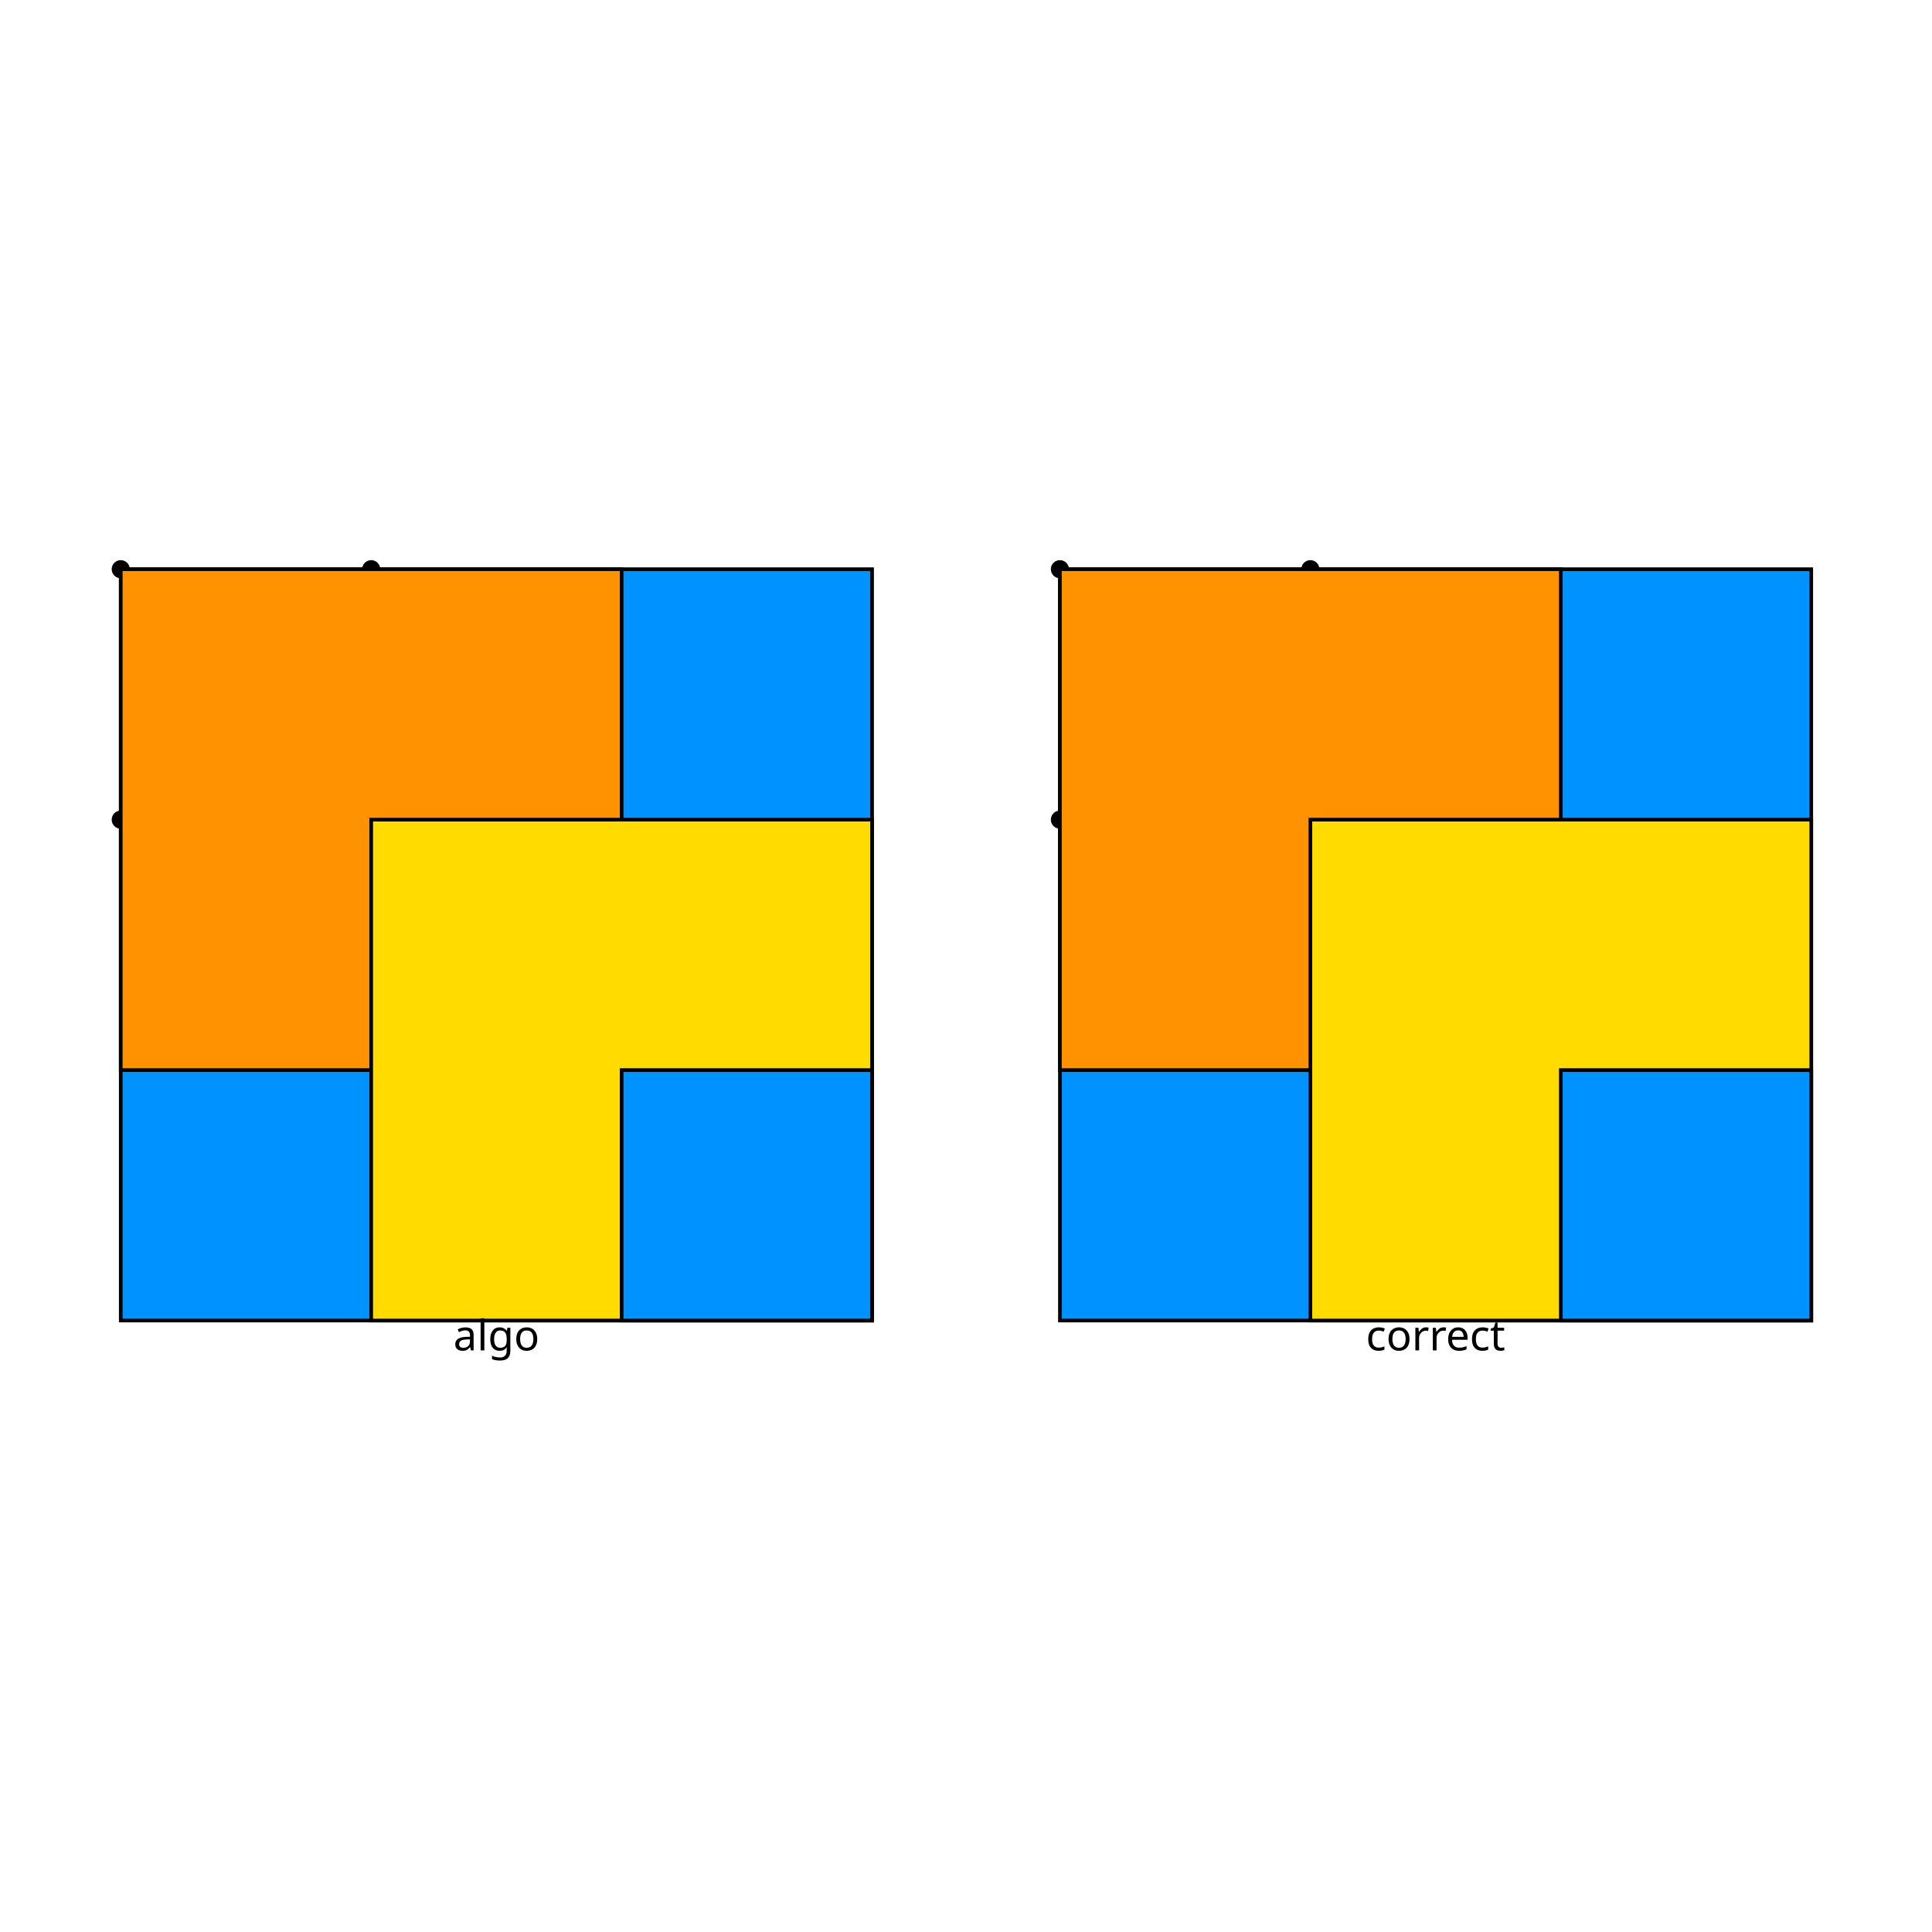
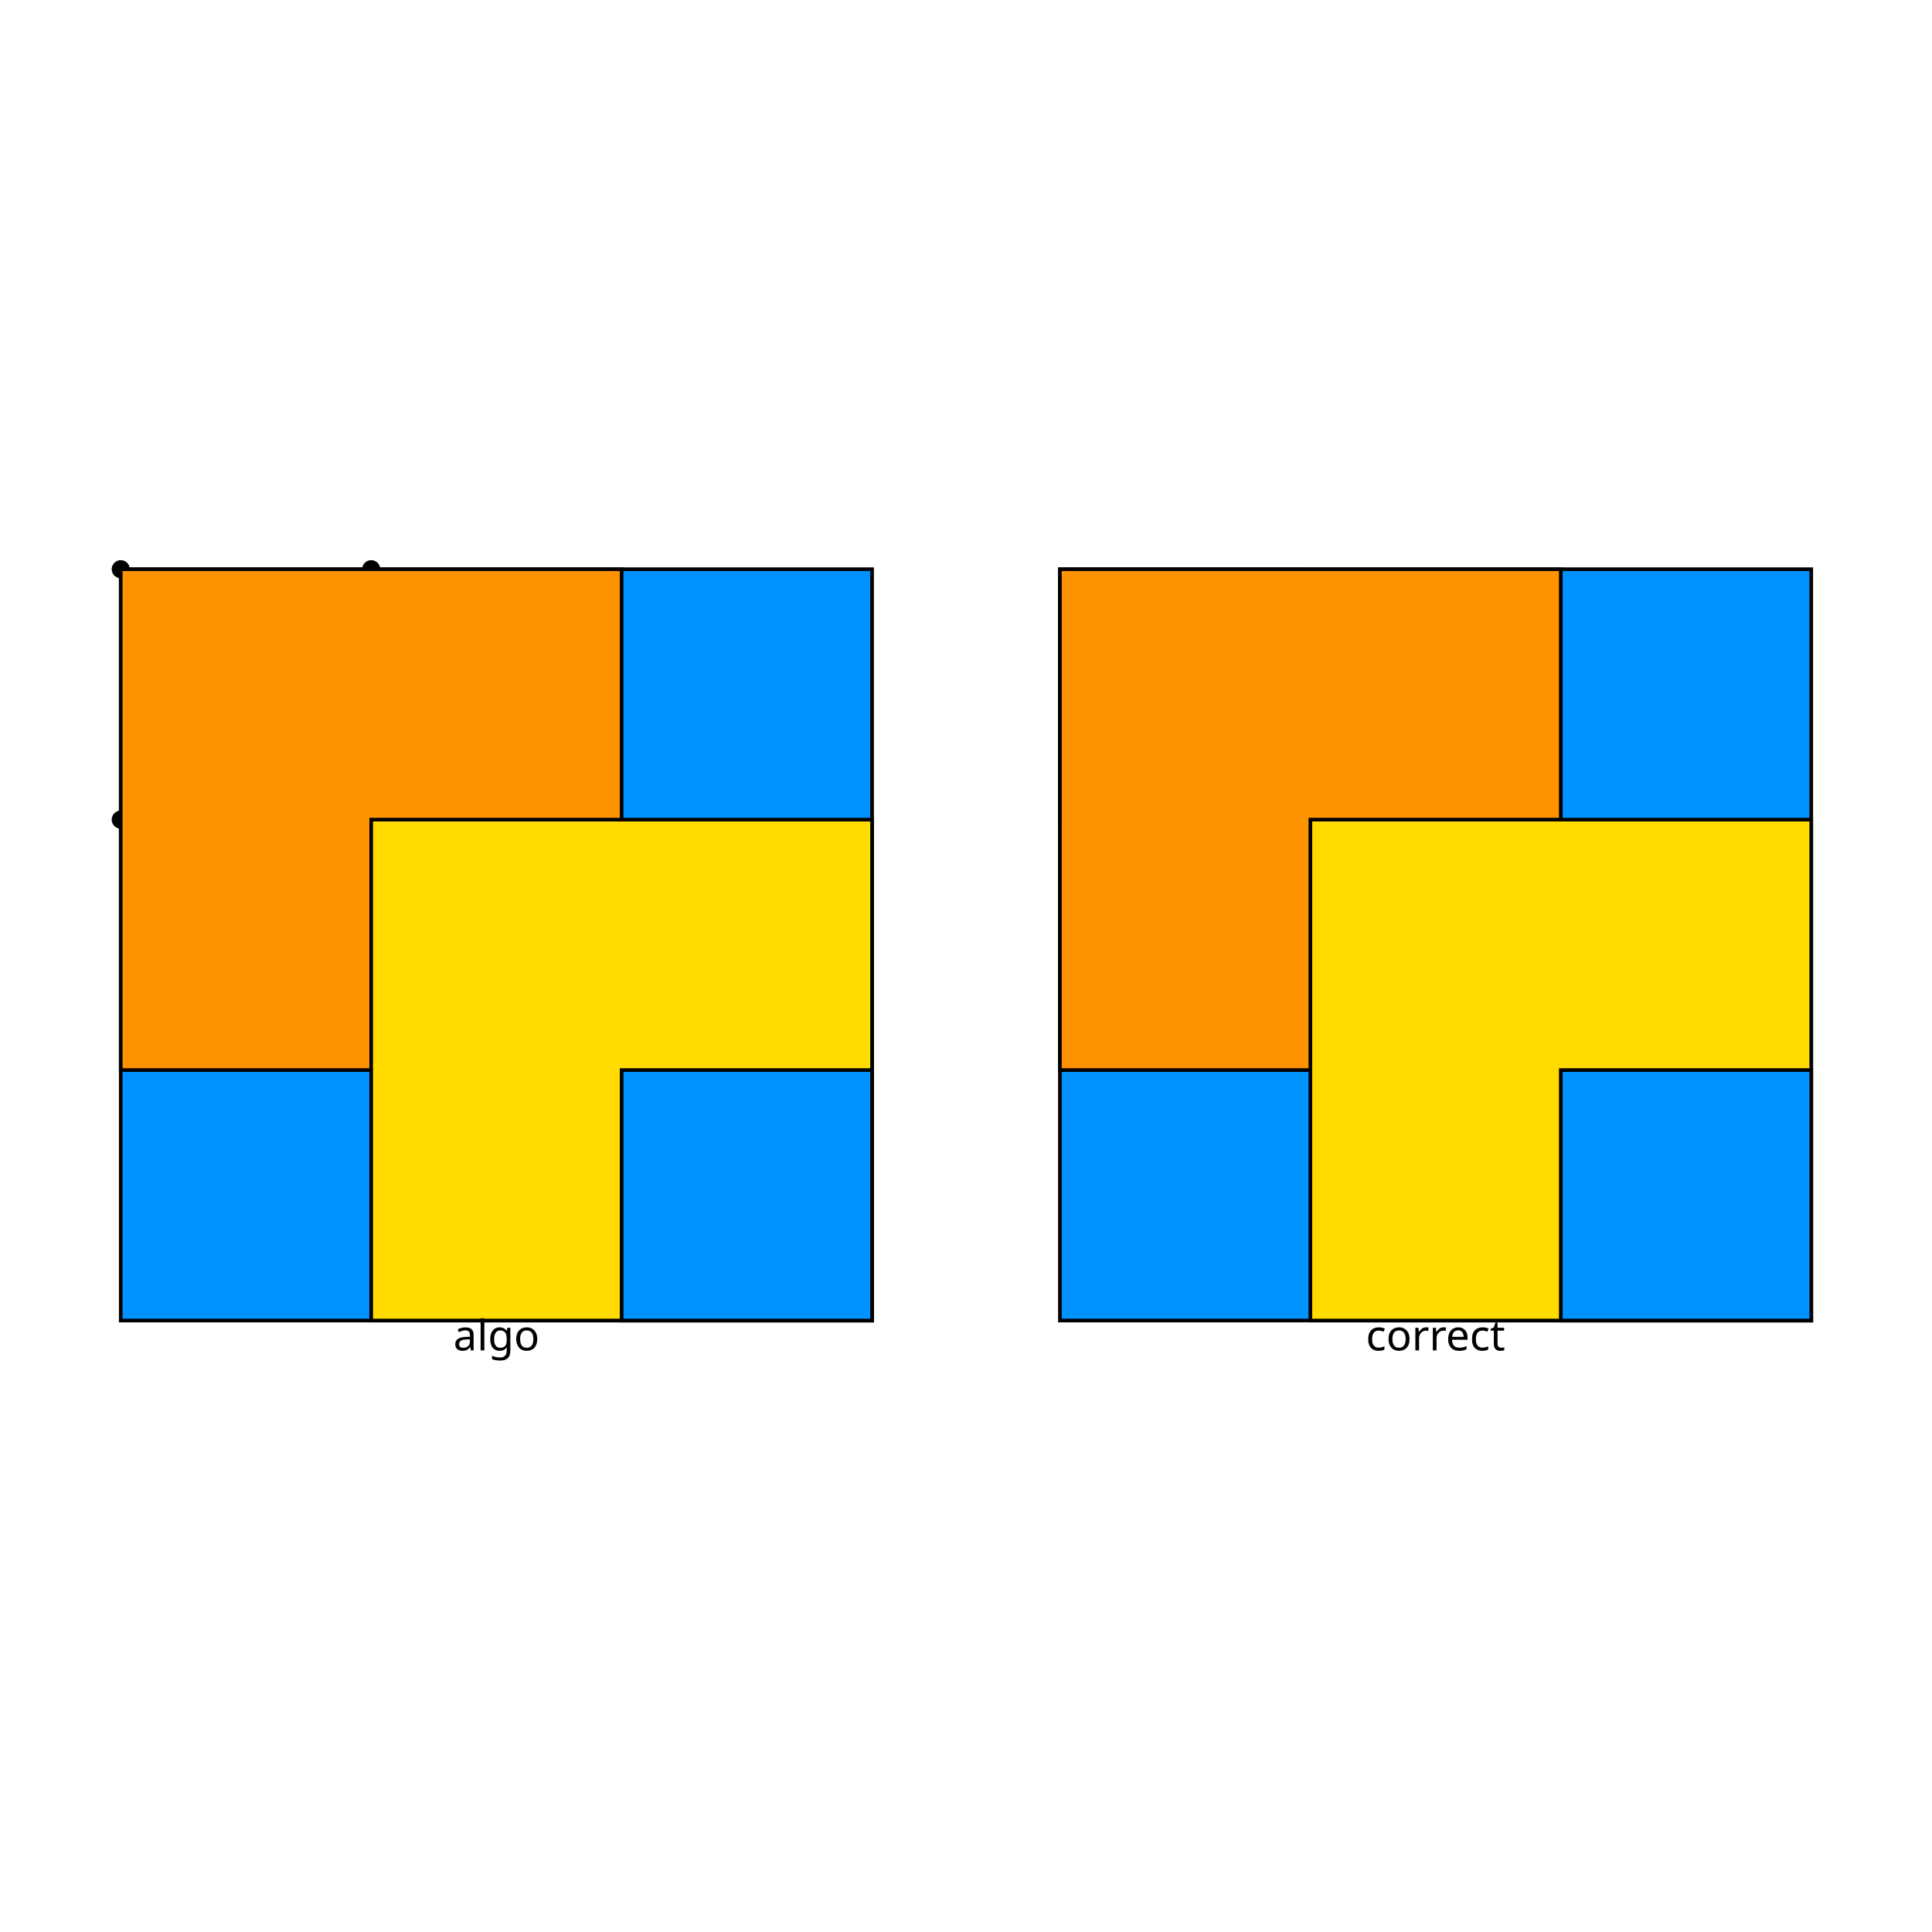
<svg xmlns="http://www.w3.org/2000/svg" width="640" height="640" viewBox="0 0 640 640">
  <rect width="100%" height="100%" fill="white" />
  <g>
    <circle data-type="point" data-label="" data-x="0" data-y="0" cx="40" cy="188.556" r="3" fill="black" />
  </g>
  <g>
    <circle data-type="point" data-label="" data-x="100" data-y="0" cx="122.963" cy="188.556" r="3" fill="black" />
  </g>
  <g>
    <circle data-type="point" data-label="" data-x="100" data-y="100" cx="122.963" cy="271.519" r="3" fill="black" />
  </g>
  <g>
    <circle data-type="point" data-label="" data-x="0" data-y="100" cx="40" cy="271.519" r="3" fill="black" />
  </g>
  <g>
-     <circle data-type="point" data-label="corner" data-x="375" data-y="0" cx="351.111" cy="188.556" r="3" fill="black" />
+     <polyline data-points="375,0 475,0" data-type="line" data-label="" points="351.111,188.556 434.074,188.556" fill="none" stroke="black" stroke-width="1" />
  </g>
  <g>
-     <circle data-type="point" data-label="corner" data-x="475" data-y="0" cx="434.074" cy="188.556" r="3" fill="black" />
+     <polyline data-points="475,0 475,100" data-type="line" data-label="" points="434.074,188.556 434.074,271.519" fill="none" stroke="black" stroke-width="1" />
  </g>
  <g>
-     <circle data-type="point" data-label="corner" data-x="475" data-y="100" cx="434.074" cy="271.519" r="3" fill="black" />
+     <polyline data-points="475,100 375,100" data-type="line" data-label="" points="434.074,271.519 351.111,271.519" fill="none" stroke="black" stroke-width="1" />
  </g>
  <g>
-     <circle data-type="point" data-label="corner" data-x="375" data-y="100" cx="351.111" cy="271.519" r="3" fill="black" />
+     <polyline data-points="375,100 375,0" data-type="line" data-label="" points="351.111,271.519 351.111,188.556" fill="none" stroke="black" stroke-width="1" />
  </g>
  <g>
    <rect data-type="rect" data-label="background" data-x="150" data-y="150" x="40" y="188.556" width="248.889" height="248.889" fill="hsl(205.714deg, 100%, 50%)" stroke="black" stroke-width="1.205" />
  </g>
  <g>
    <rect data-type="rect" data-label="overlay1" data-x="100" data-y="100" x="40" y="188.556" width="165.926" height="165.926" fill="hsl(34.286deg, 100%, 50%)" stroke="black" stroke-width="1.205" />
  </g>
  <g>
    <rect data-type="rect" data-label="overlay2" data-x="200" data-y="200" x="122.963" y="271.519" width="165.926" height="165.926" fill="hsl(51.429deg, 100%, 50%)" stroke="black" stroke-width="1.205" />
  </g>
  <g>
    <rect data-type="rect" data-label="corner" data-x="250" data-y="250" x="205.926" y="354.481" width="82.963" height="82.963" fill="hsl(205.714deg, 100%, 50%)" stroke="black" stroke-width="1.205" />
  </g>
  <g>
    <rect data-type="rect" data-label="background" data-x="525" data-y="150" x="351.111" y="188.556" width="248.889" height="248.889" fill="hsl(205.714deg, 100%, 50%)" stroke="black" stroke-width="1.205" />
  </g>
  <g>
    <rect data-type="rect" data-label="overlay1" data-x="475" data-y="100" x="351.111" y="188.556" width="165.926" height="165.926" fill="hsl(34.286deg, 100%, 50%)" stroke="black" stroke-width="1.205" />
  </g>
  <g>
    <rect data-type="rect" data-label="overlay2" data-x="575" data-y="200" x="434.074" y="271.519" width="165.926" height="165.926" fill="hsl(51.429deg, 100%, 50%)" stroke="black" stroke-width="1.205" />
  </g>
  <g>
    <rect data-type="rect" data-label="corner" data-x="625" data-y="250" x="517.037" y="354.481" width="82.963" height="82.963" fill="hsl(205.714deg, 100%, 50%)" stroke="black" stroke-width="1.205" />
  </g>
  <text data-type="text" data-label="algo" data-x="150" data-y="316.875" x="164.444" y="451.444" fill="black" font-size="14" font-family="sans-serif" text-anchor="middle" dominant-baseline="text-after-edge">algo</text>
  <text data-type="text" data-label="correct" data-x="525" data-y="316.875" x="475.556" y="451.444" fill="black" font-size="14" font-family="sans-serif" text-anchor="middle" dominant-baseline="text-after-edge">correct</text>
  <g id="crosshair" style="display: none">
    <line id="crosshair-h" y1="0" y2="640" stroke="#666" stroke-width="0.5" />
    <line id="crosshair-v" x1="0" x2="640" stroke="#666" stroke-width="0.5" />
    <text id="coordinates" font-family="monospace" font-size="12" fill="#666" />
  </g>
</svg>
